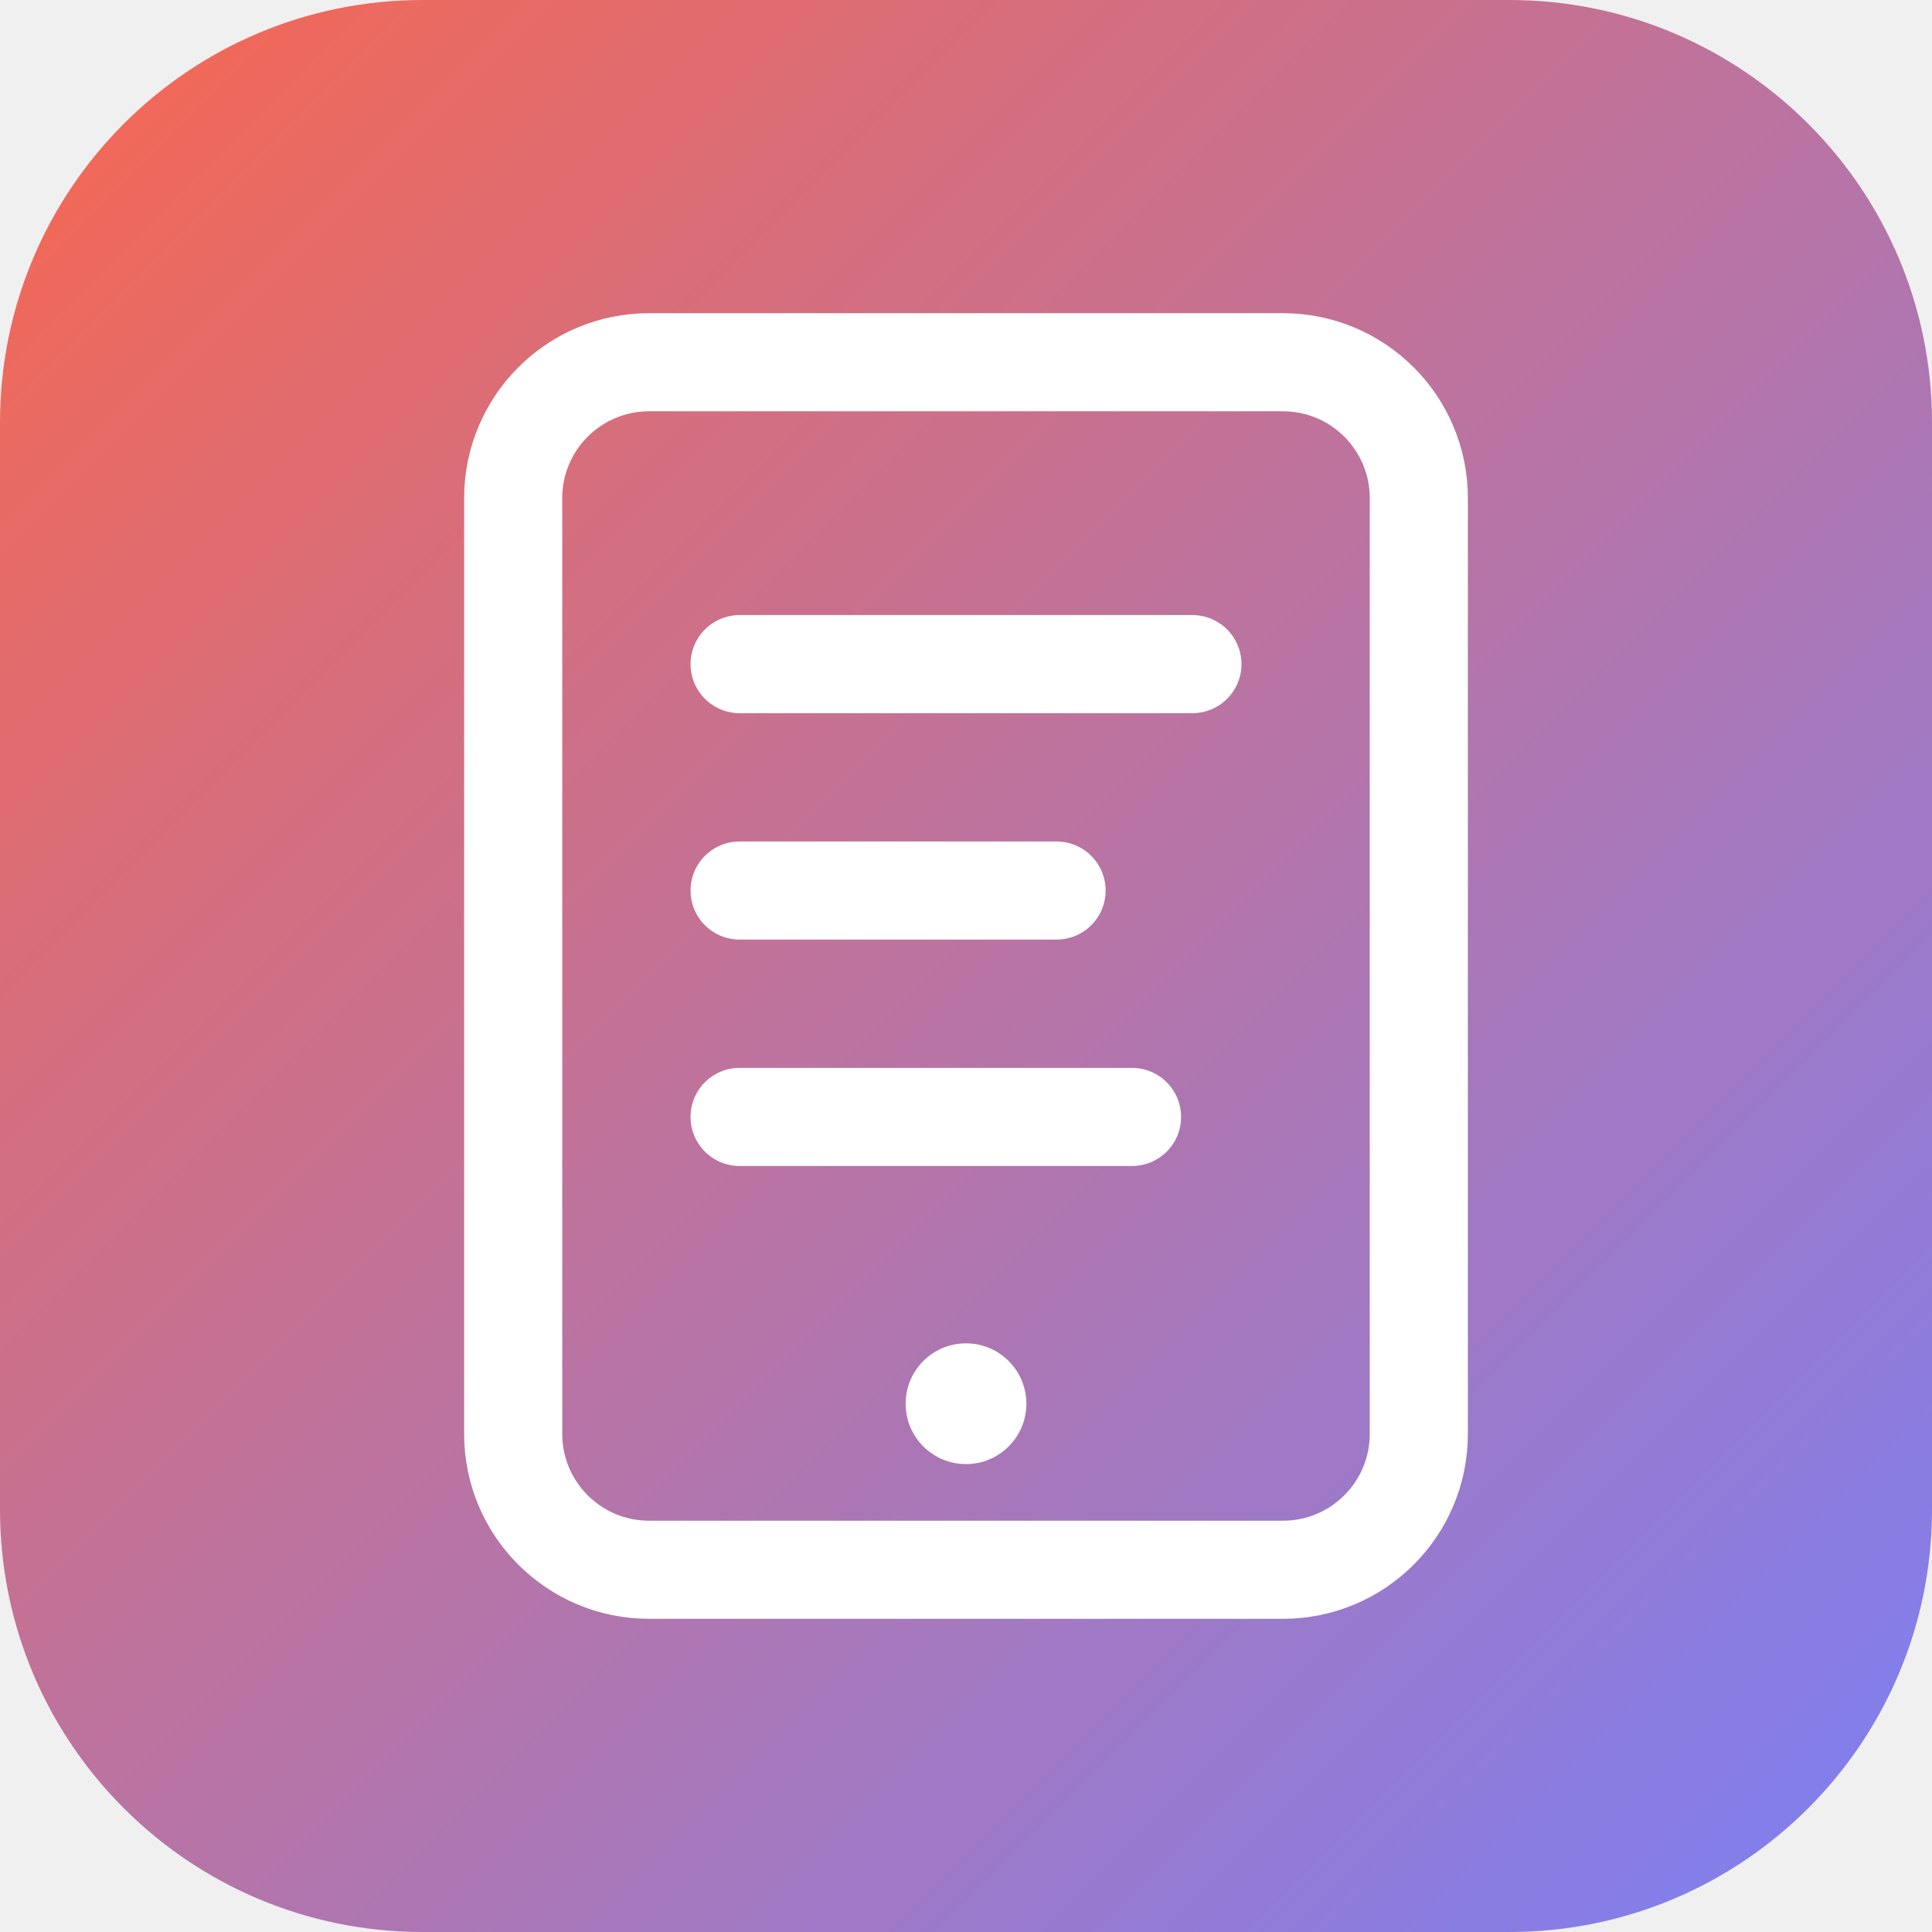
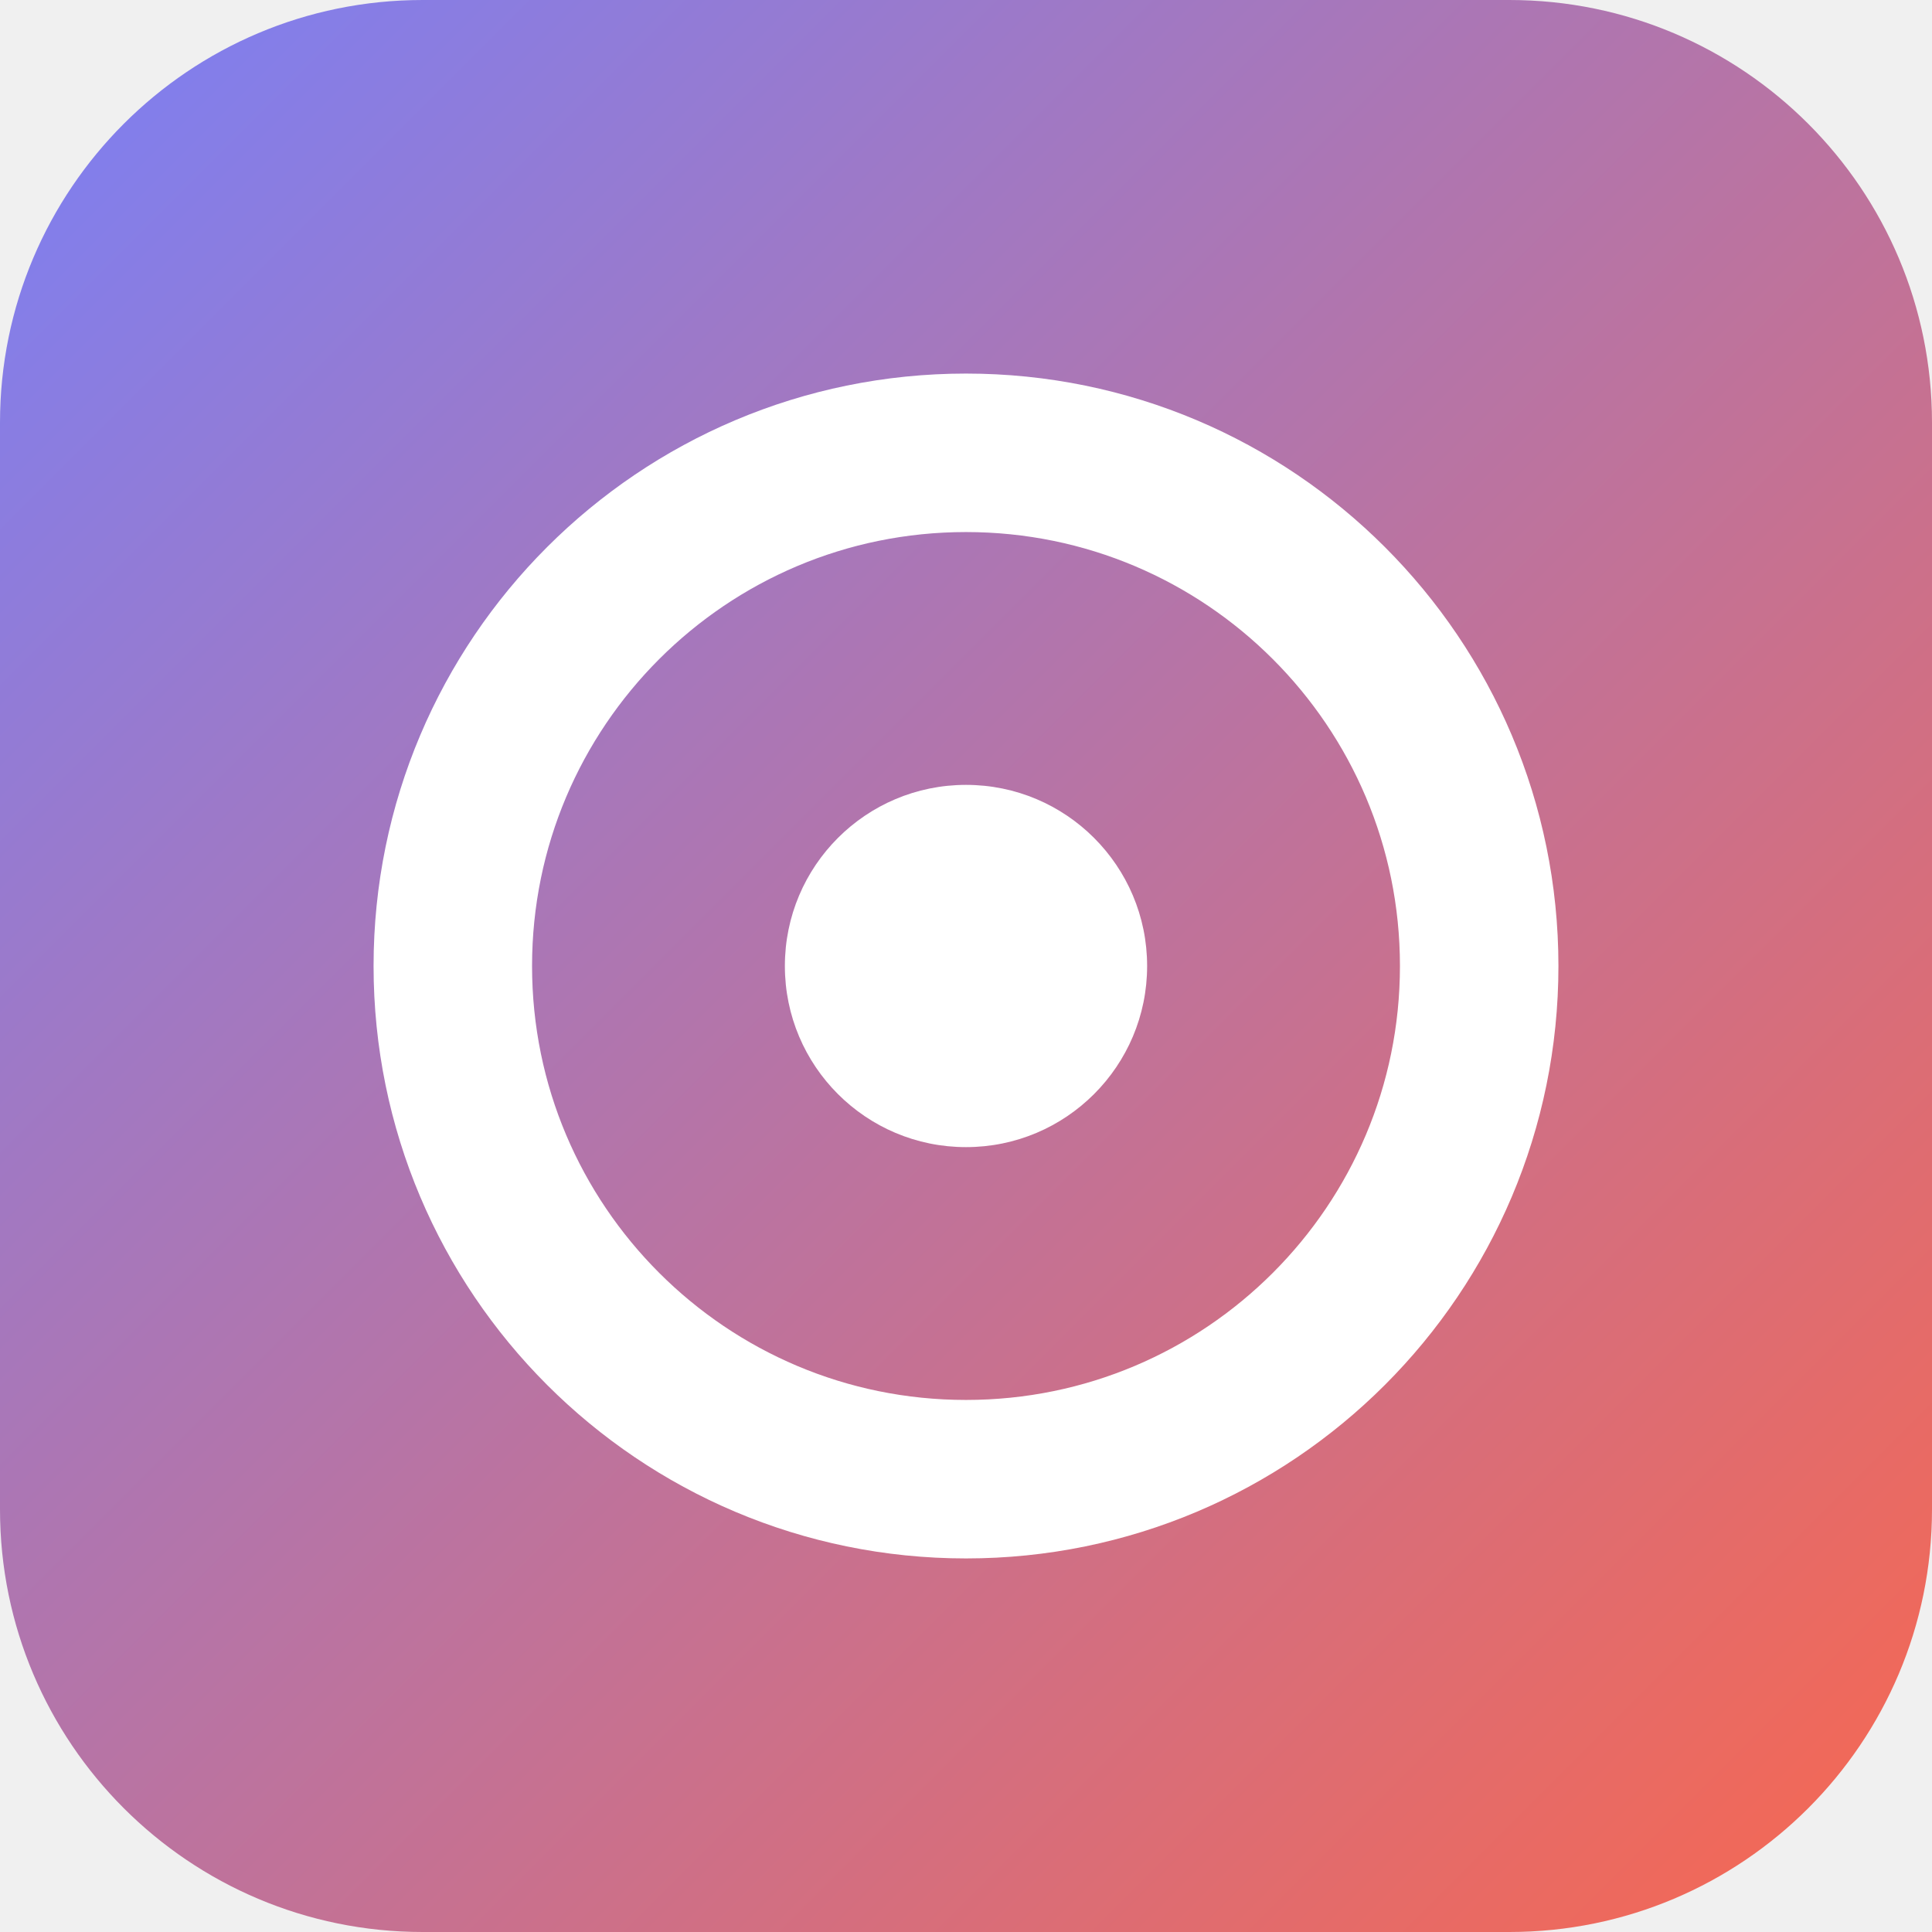
<svg xmlns="http://www.w3.org/2000/svg" viewBox="0 0 512 512">
  <defs>
    <linearGradient id="g" x1="0" y1="0" x2="1" y2="1">
-       <stop offset="0" stop-color="#f9674e" />
-       <stop offset="1" stop-color="#7a80f6" />
+       <stop offset="0" stop-color="#7a80f6" />
+       <stop offset="1" stop-color="#f9674e" />
    </linearGradient>
  </defs>
  <rect width="512" height="512" rx="112" fill="url(#g)" />
-   <rect x="136" y="96" width="240" height="320" rx="36" fill="none" stroke="#fff" stroke-width="26" />
-   <path d="M196 176h120M196 236h84M196 296h104" stroke="#fff" stroke-width="26" stroke-linecap="round" />
-   <circle cx="256" cy="372" r="16" fill="#fff" />
+   <circle cx="256" cy="256" r="136" fill="none" stroke="#fff" stroke-width="42" />
+   <circle cx="256" cy="256" r="48" fill="#fff" />
</svg>
